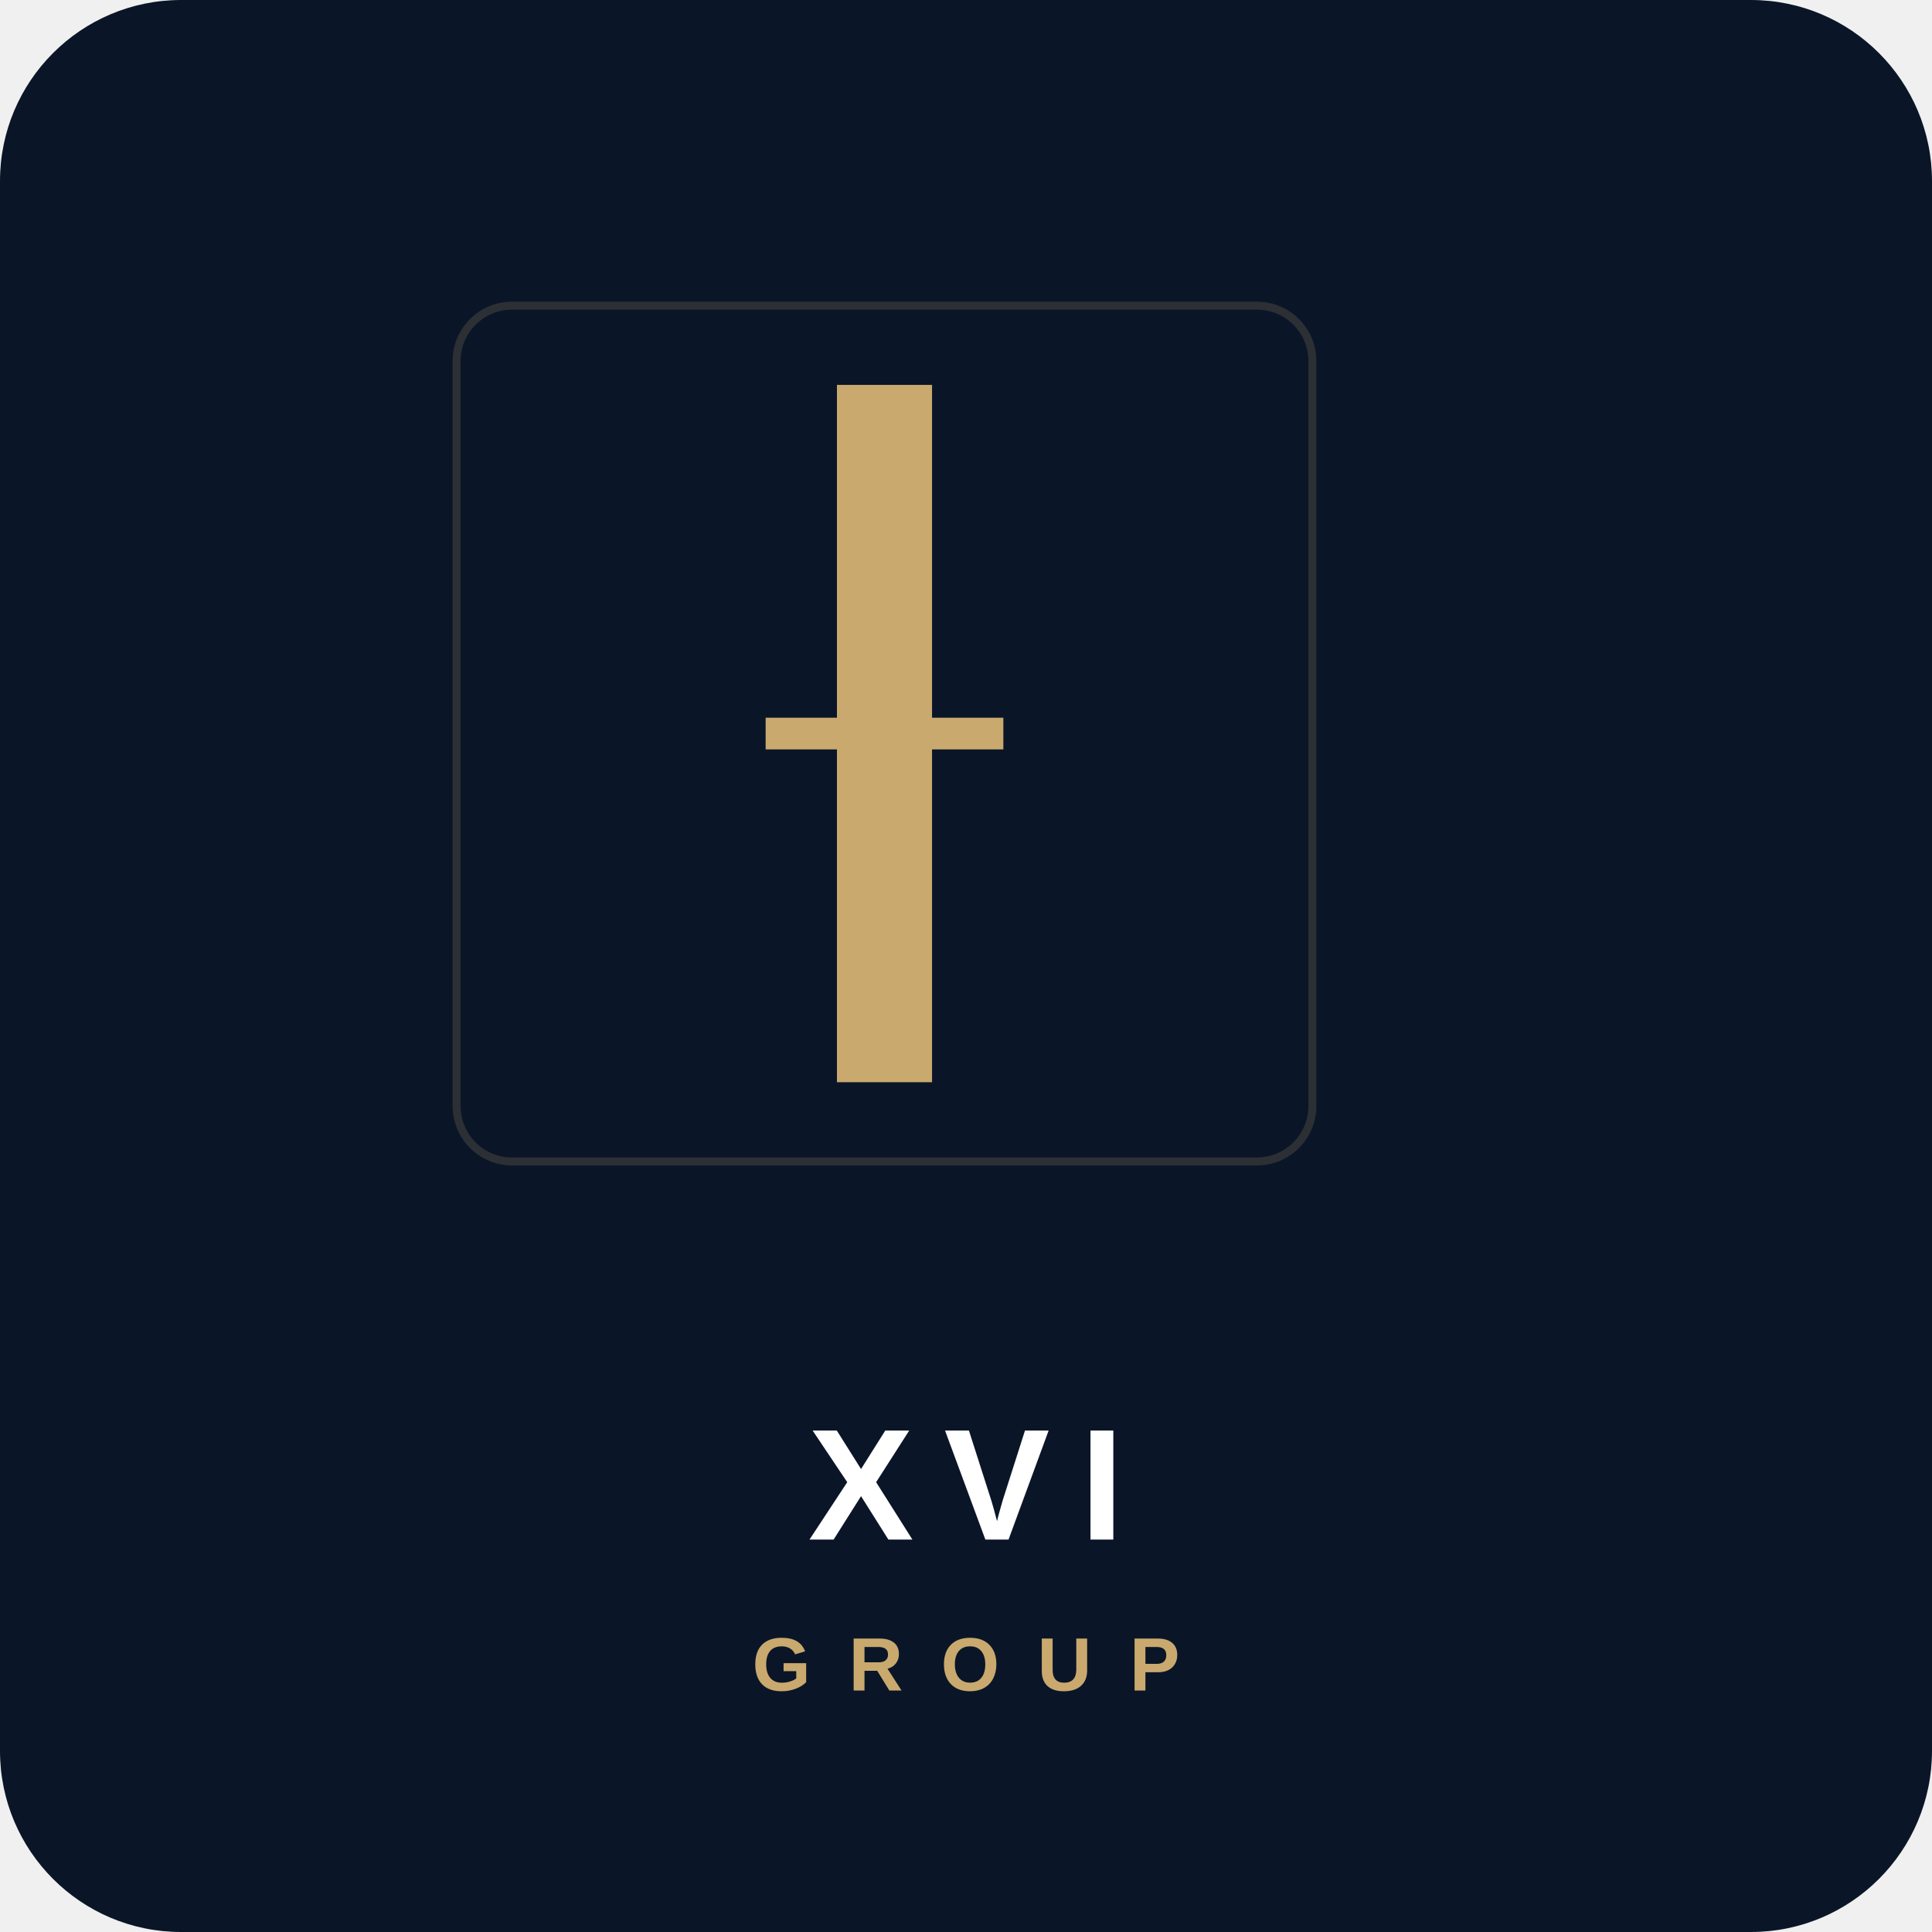
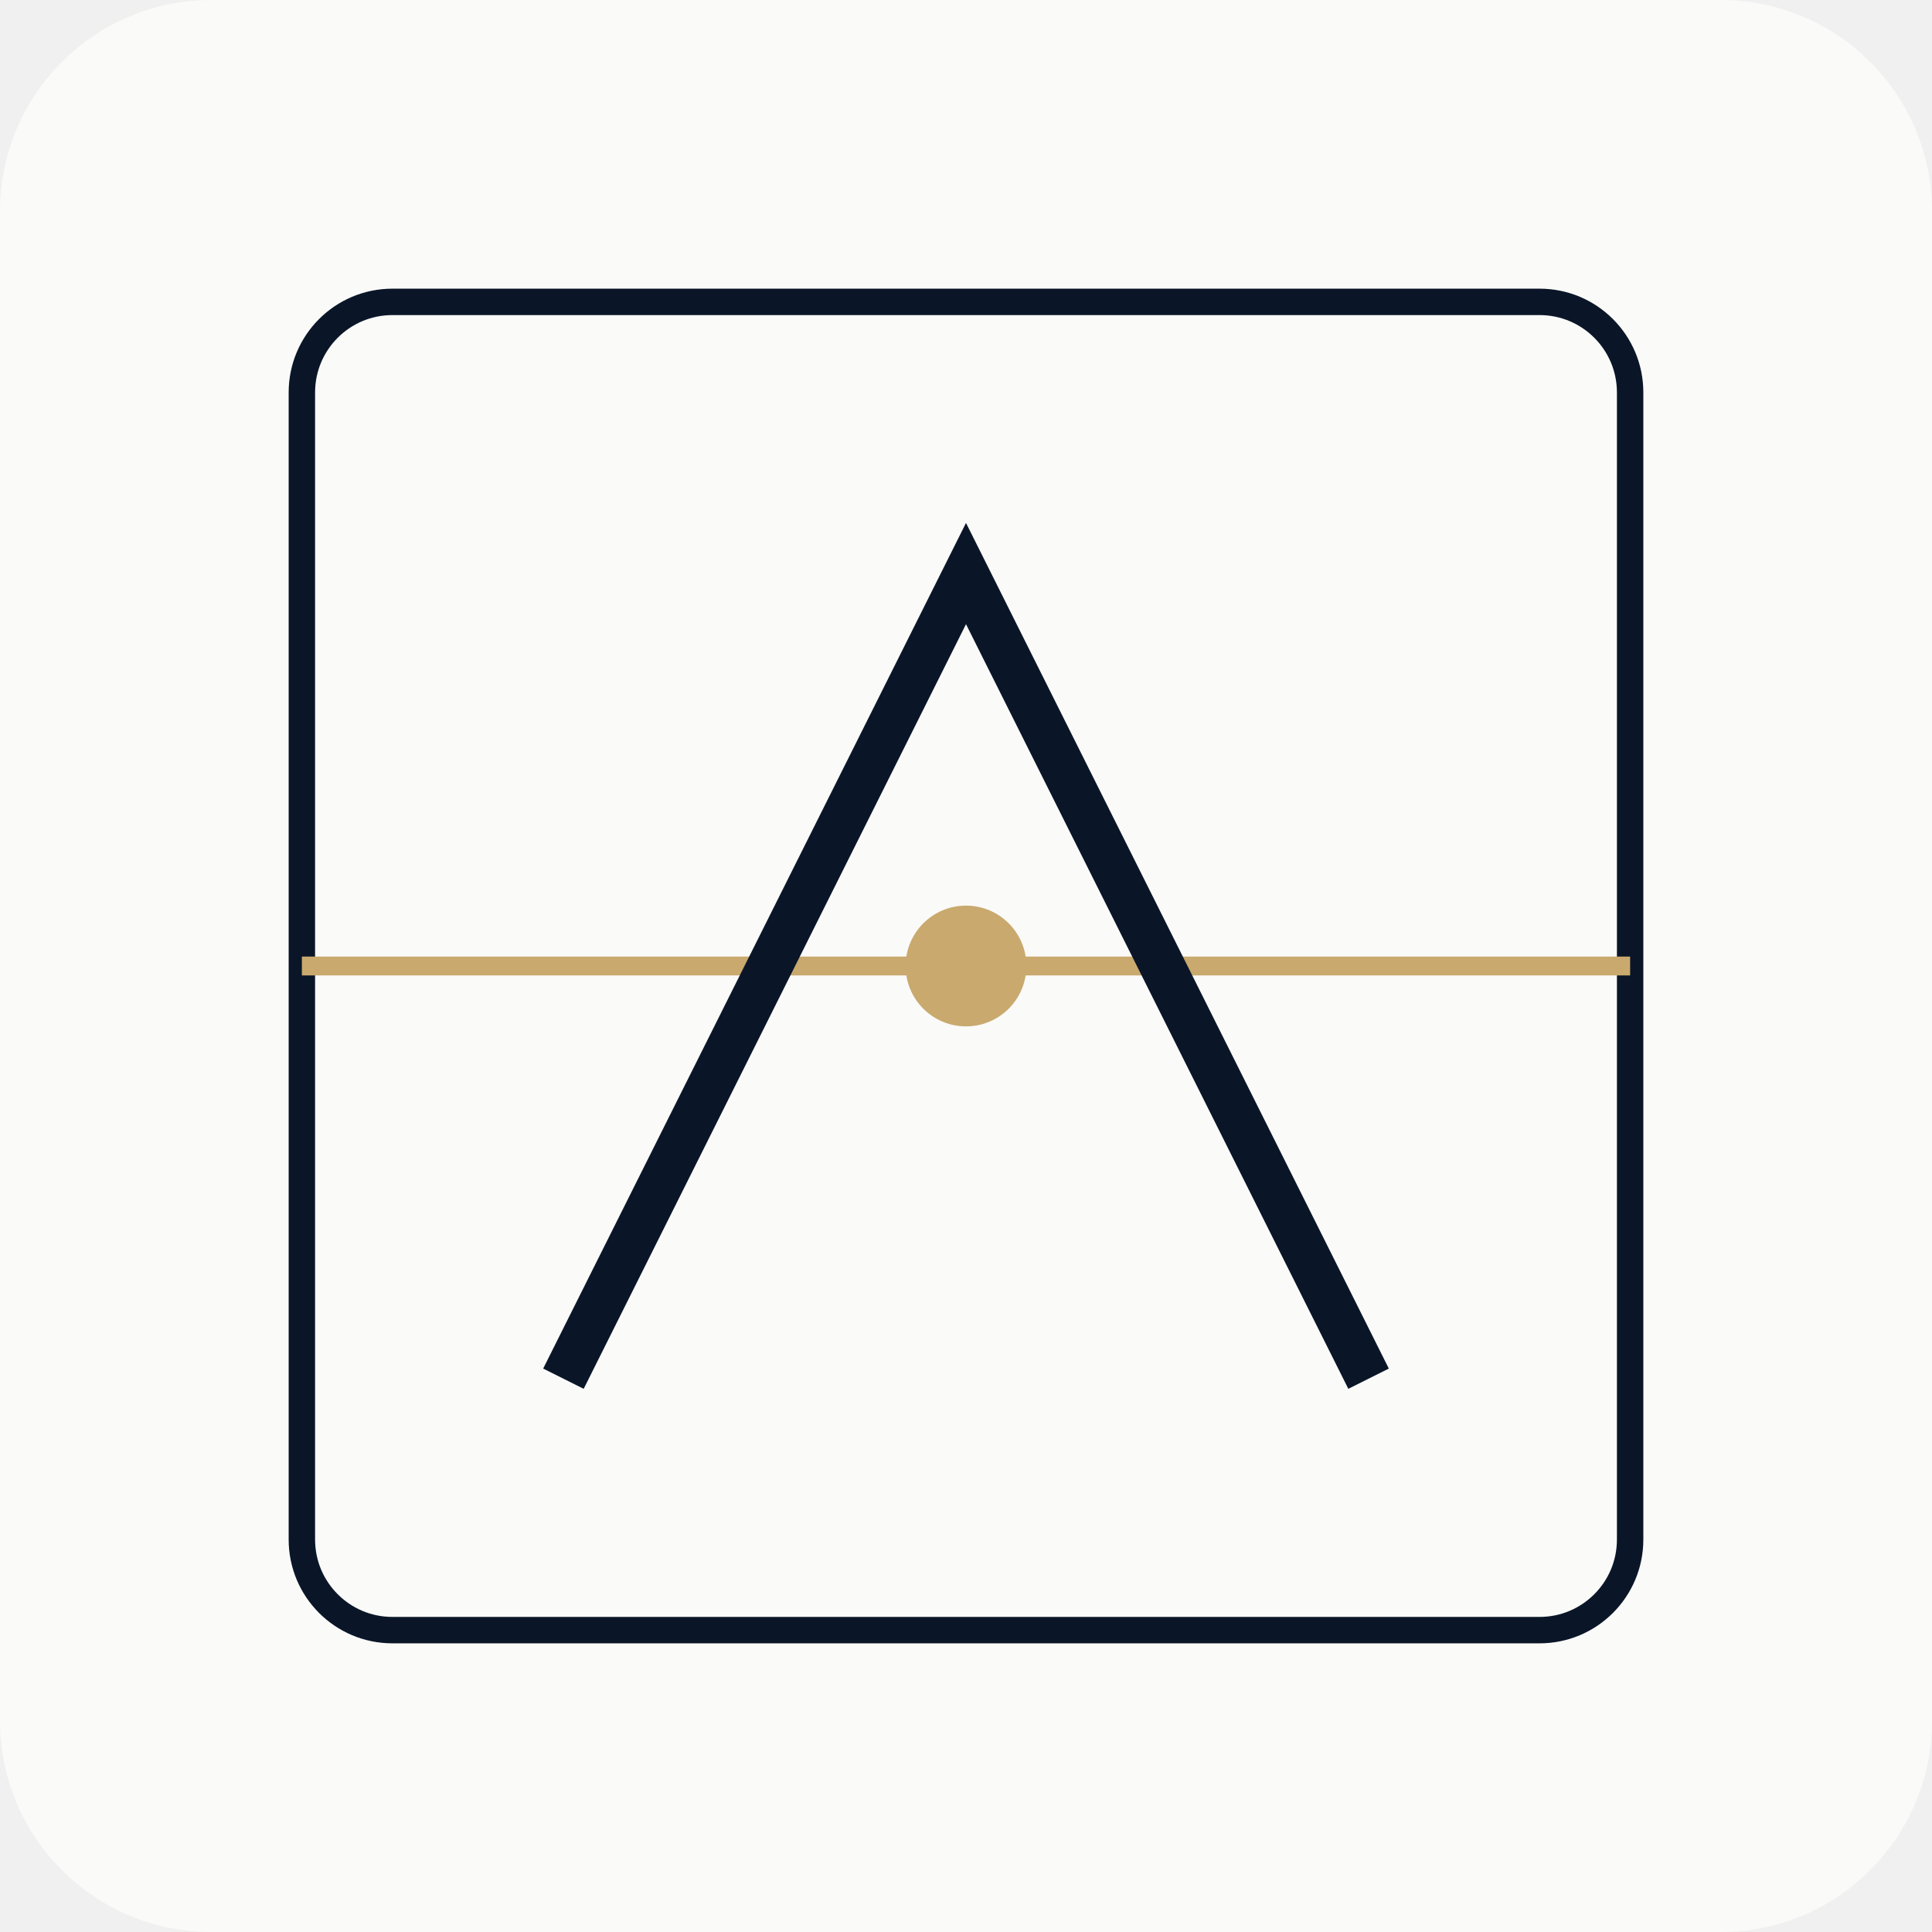
- <svg xmlns="http://www.w3.org/2000/svg" viewBox="0 0 512 512" fill="none">
-   <rect width="512" height="512" rx="48" fill="#0A1628" />
-   <g transform="translate(100 60) scale(2.1)">
-     <rect x="10" y="10" width="108" height="108" rx="7" stroke="#C9A96E" stroke-width="1" opacity=".18" />
-     <rect x="58" y="20" width="12" height="88" fill="#C9A96E" />
-     <rect x="49" y="62" width="30" height="4" fill="#C9A96E" />
-   </g>
-   <text x="256" y="408" text-anchor="middle" fill="#FFFFFF" font-family="Manrope, Arial, sans-serif" font-size="42" font-weight="800" letter-spacing="8">XVI</text>
-   <text x="256" y="448" text-anchor="middle" fill="#C9A96E" font-family="Manrope, Arial, sans-serif" font-size="20" font-weight="600" letter-spacing="10">GROUP</text>
+ <svg xmlns="http://www.w3.org/2000/svg" viewBox="0 0 128 128" fill="none">
+   <rect width="128" height="128" rx="14" fill="#FAFAF8" />
+   <rect x="20" y="20" width="88" height="88" rx="6" stroke="#0A1628" stroke-width="1.75" />
+   <line x1="20" y1="64" x2="108" y2="64" stroke="#C9A96E" stroke-width="1.25" />
+   <path d="M38 90 L64 38 L90 90" stroke="#0A1628" stroke-width="3" stroke-linecap="square" />
+   <circle cx="64" cy="64" r="4" fill="#C9A96E" />
</svg>
